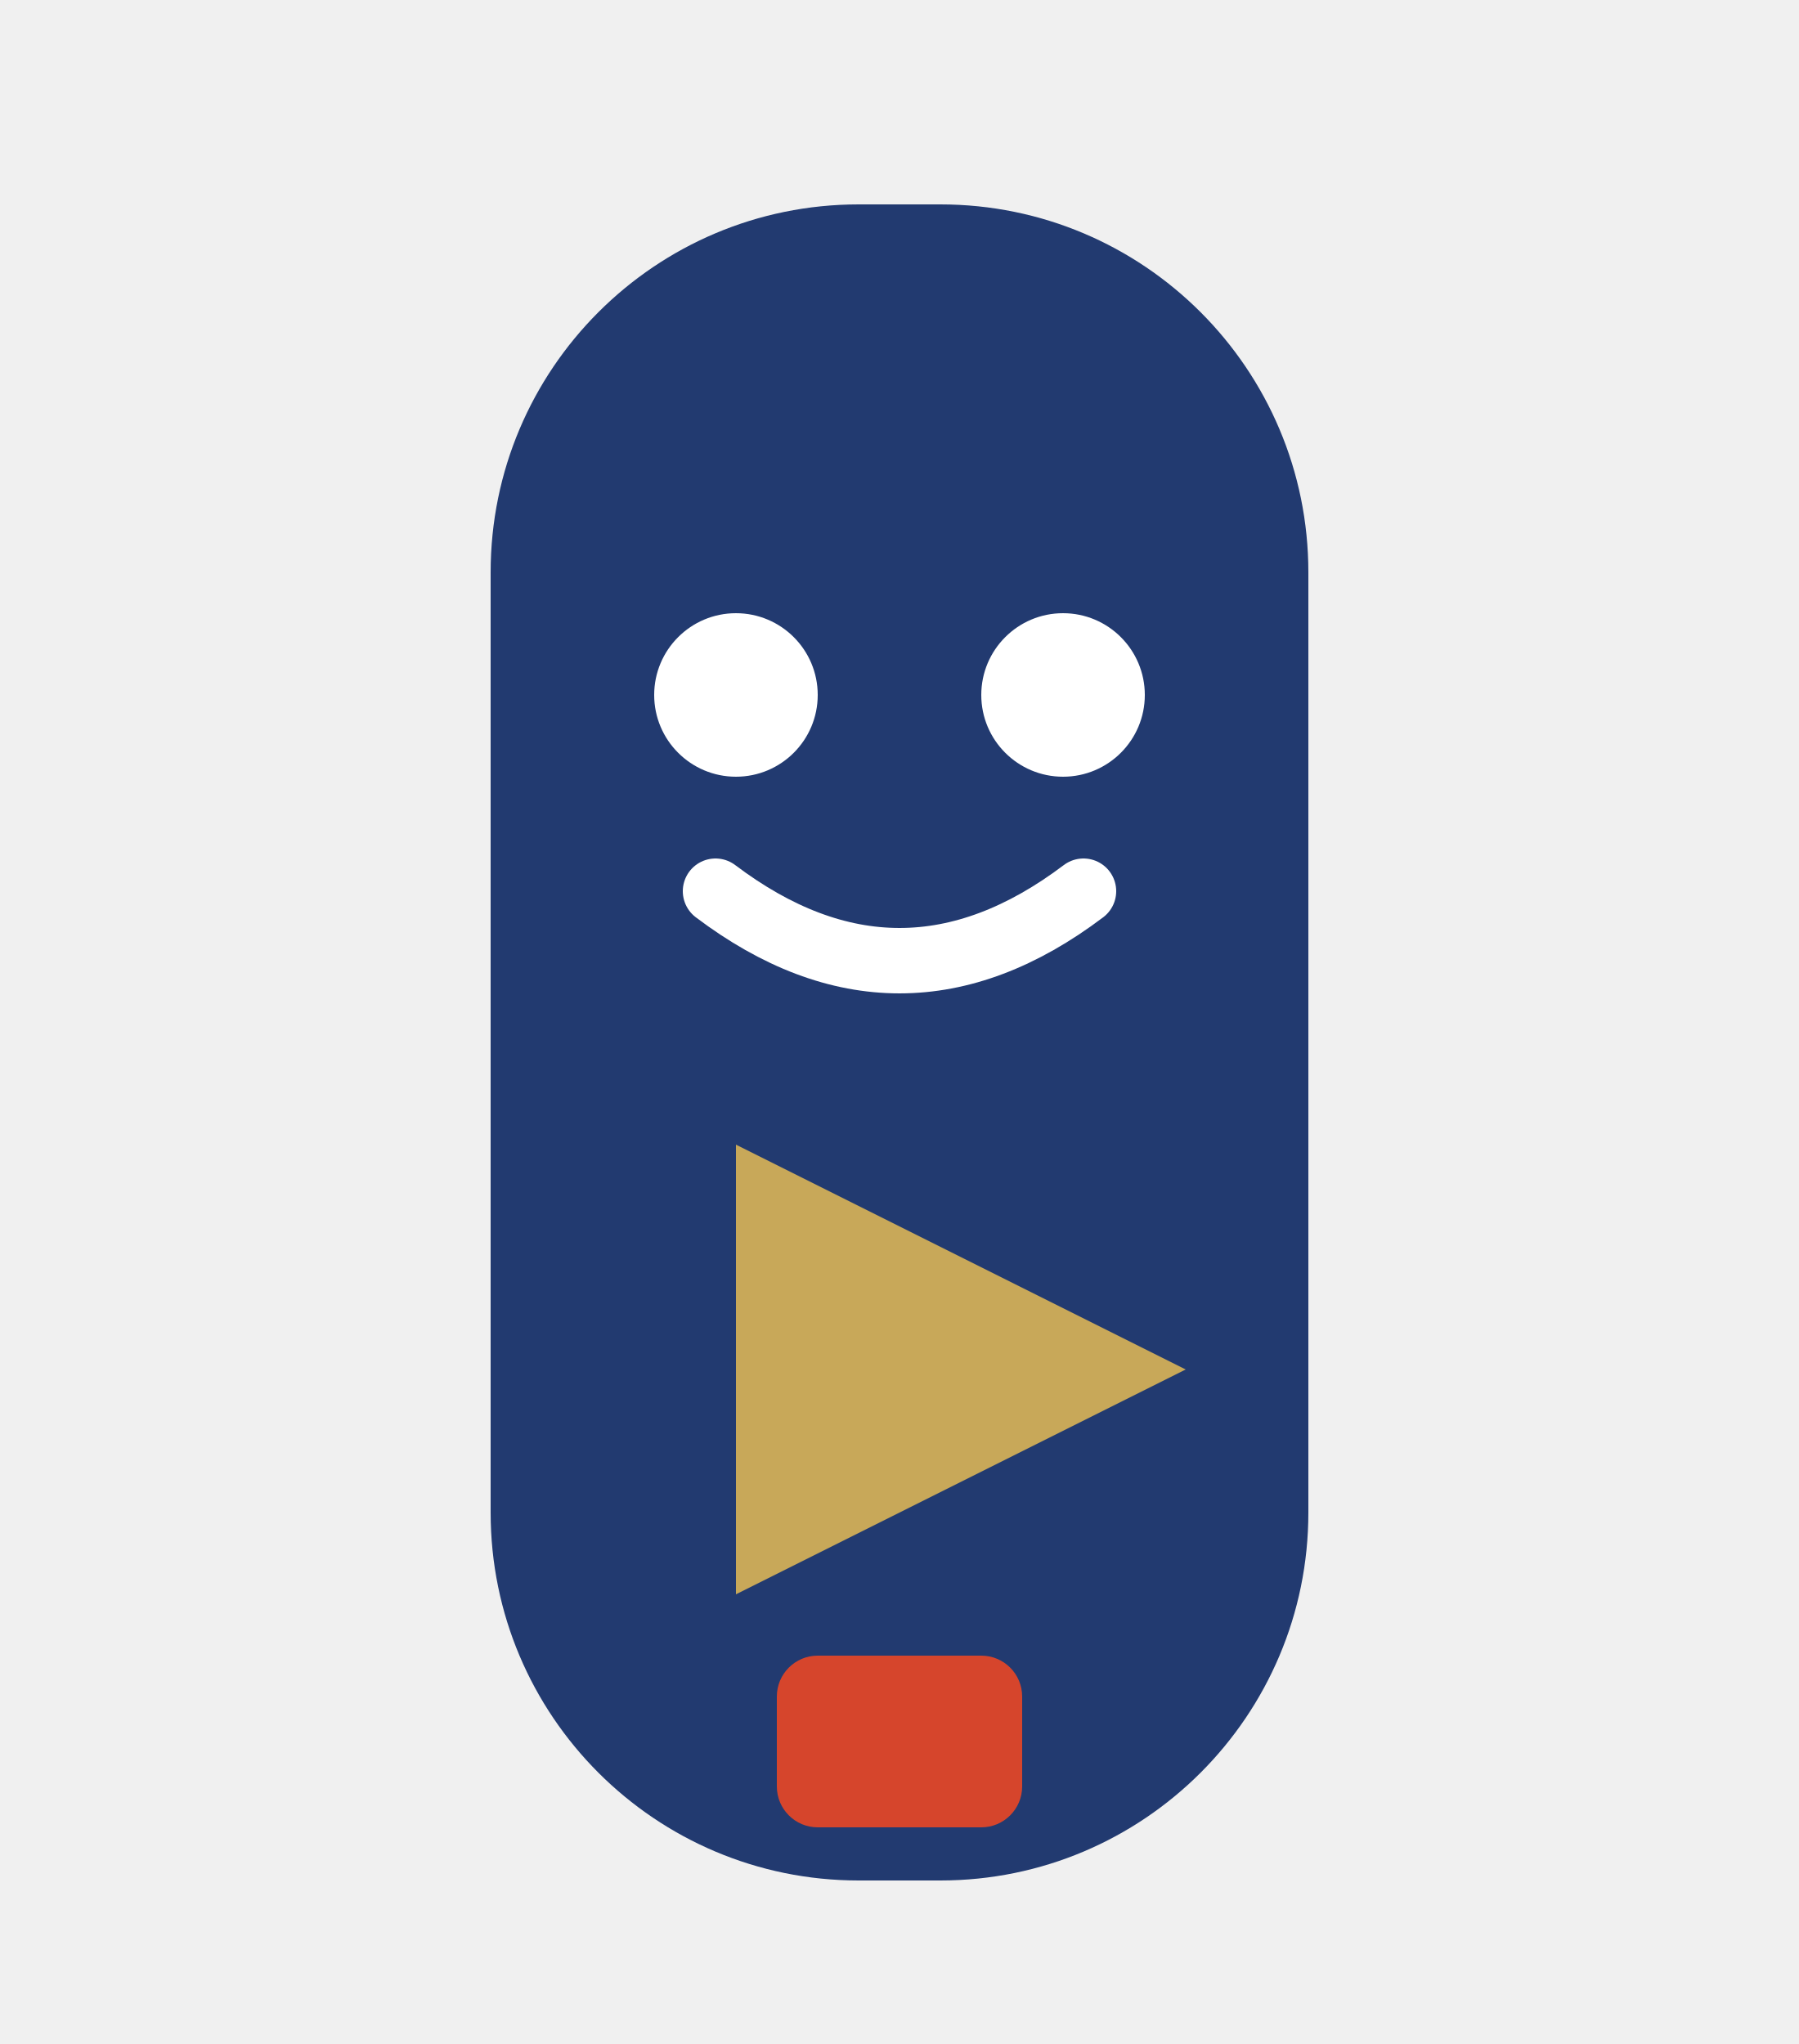
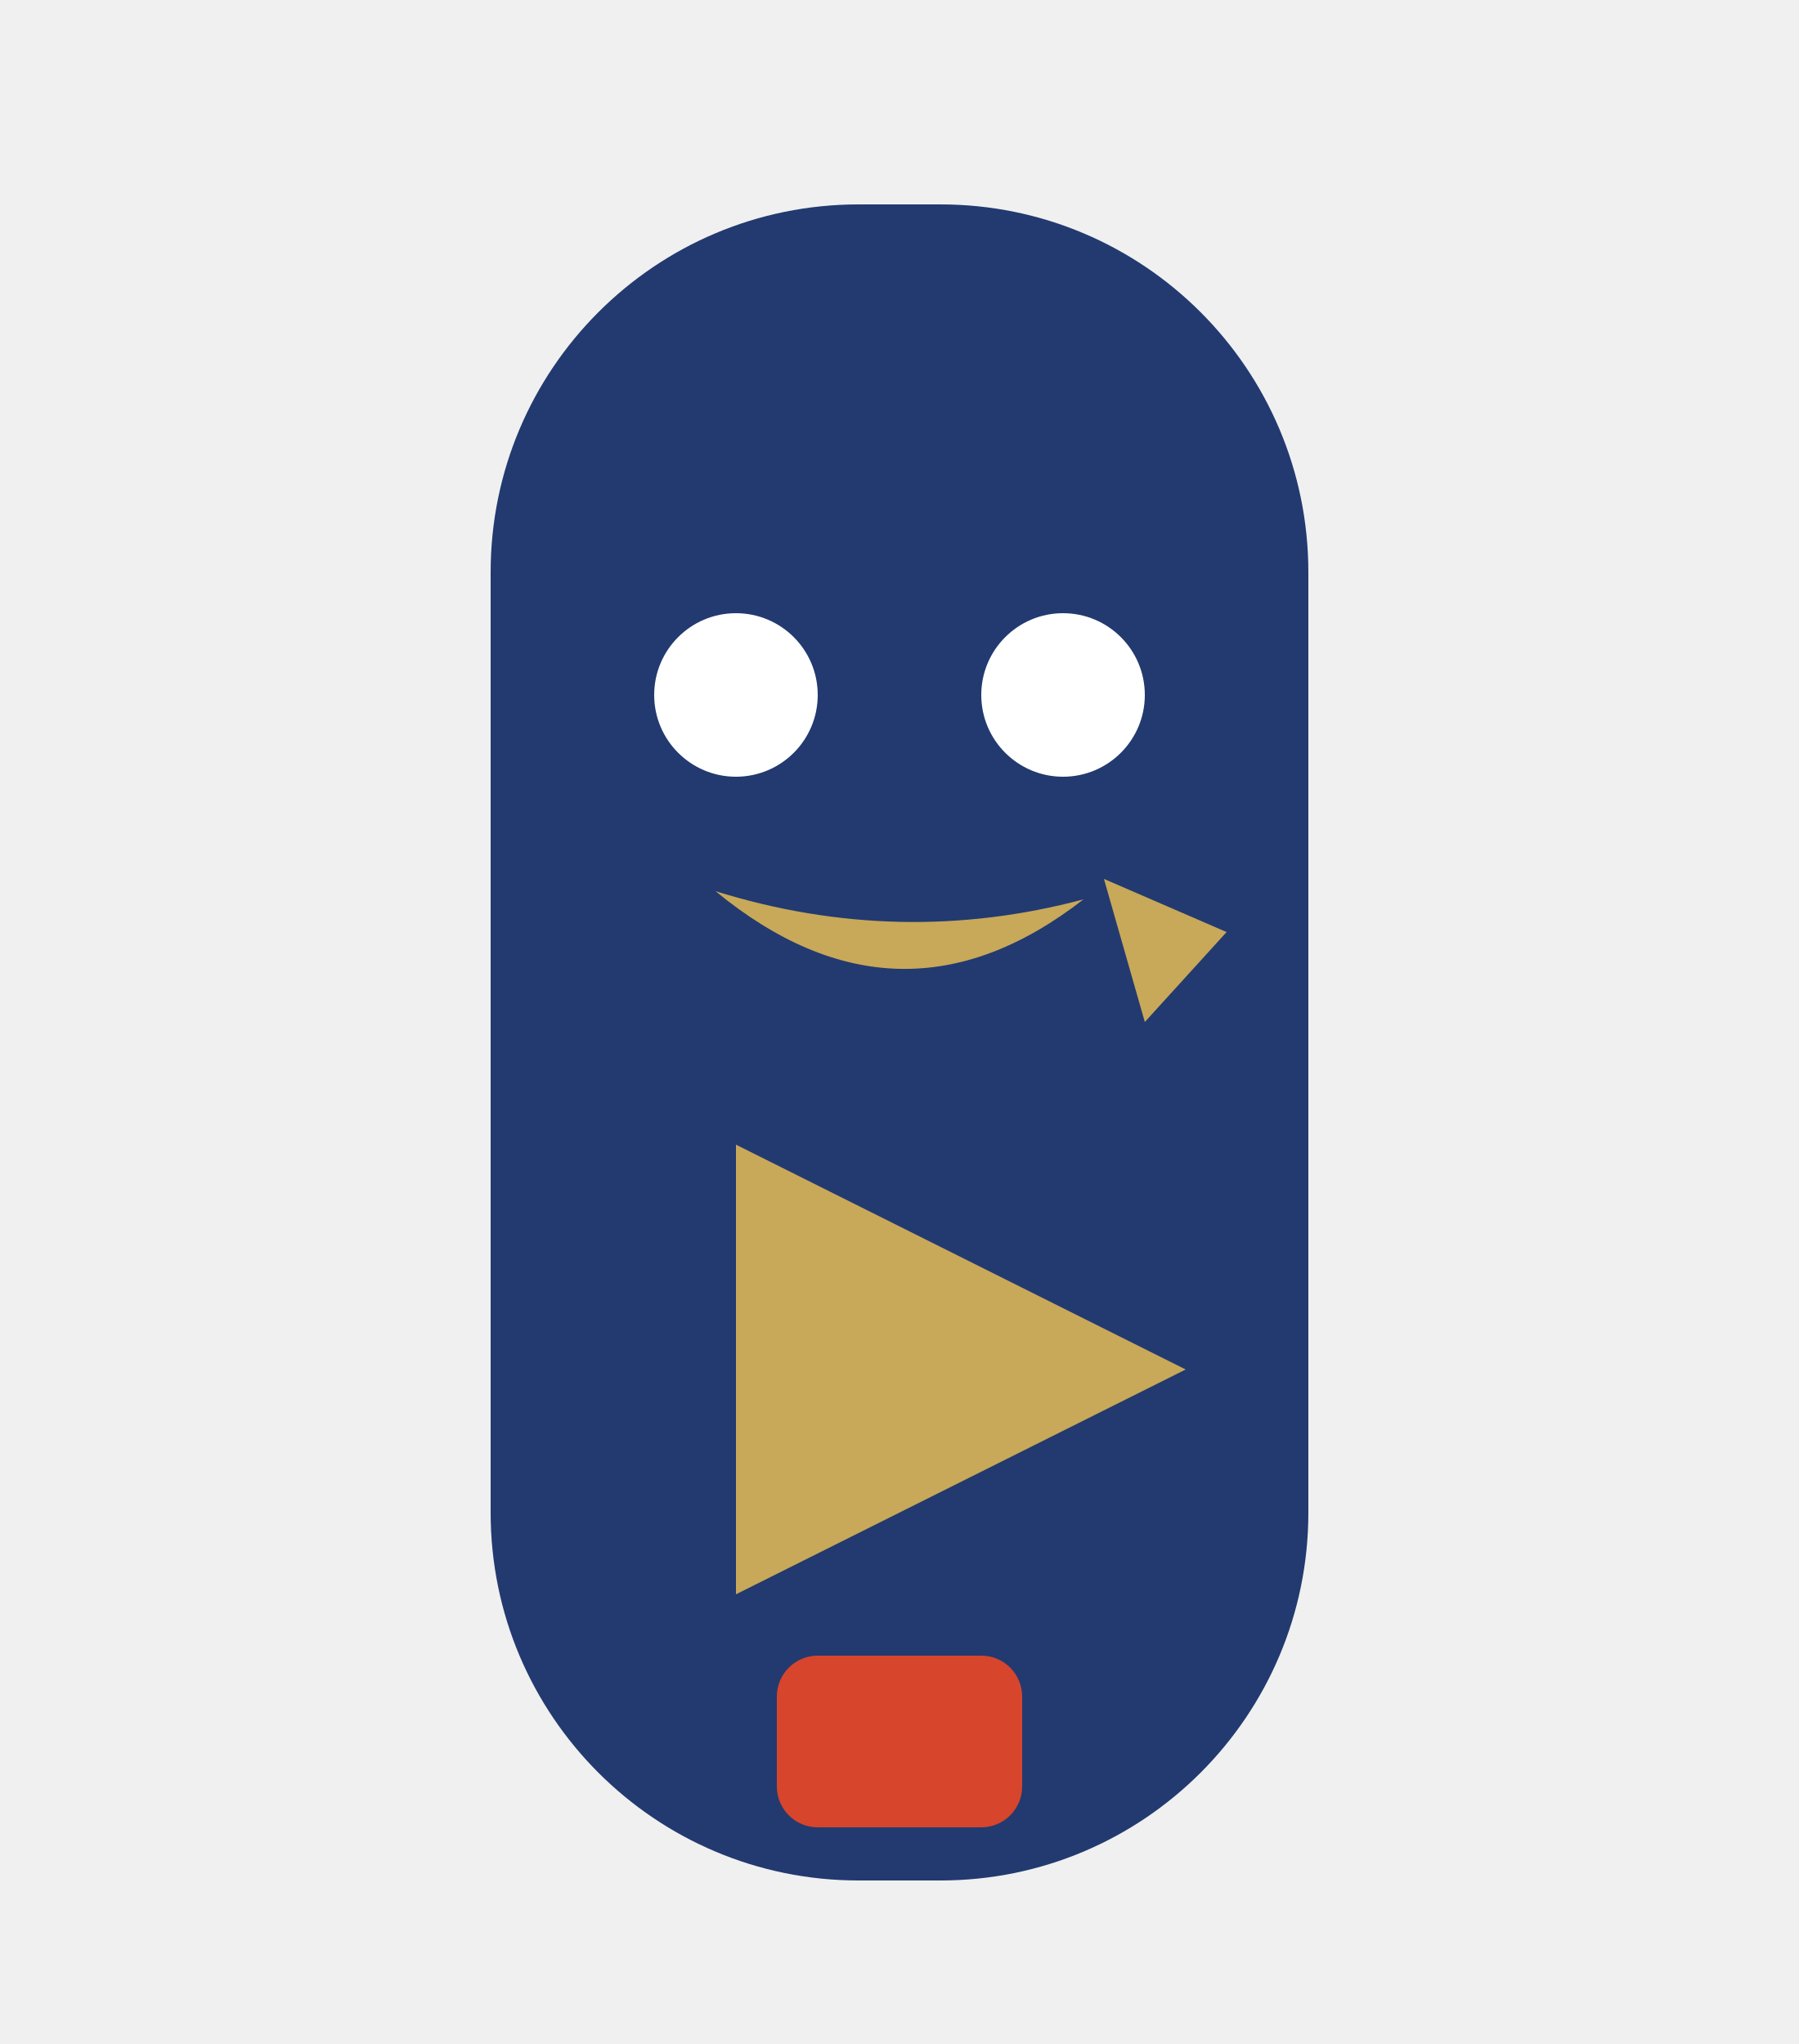
<svg xmlns="http://www.w3.org/2000/svg" viewBox="0 0 44 50" fill="none">
  <rect x="12" y="5" width="20" height="41" rx="9" fill="#223A70" />
  <circle cx="18" cy="17" r="2" fill="#fff" />
  <circle cx="26" cy="17" r="2" fill="#fff" />
-   <path d="M17.5 21.8 Q22 25.2 26.5 21.8" stroke="#fff" stroke-width="1.6" stroke-linecap="round" fill="none" />
+   <path d="M17.5 21.8 Q22 25.5 26.5 22 Q22 23.2 17.5 21.8 Z" fill="#C8A859" />
+   <path d="M27 21.5 L30 22.8 L28 25 Z" fill="#C8A859" />
  <path d="M18 28 L29 33.5 L18 39 Z" fill="#C8A859" />
  <rect x="19" y="40.5" width="6" height="4.2" rx="1" fill="#D6452C" />
</svg>
